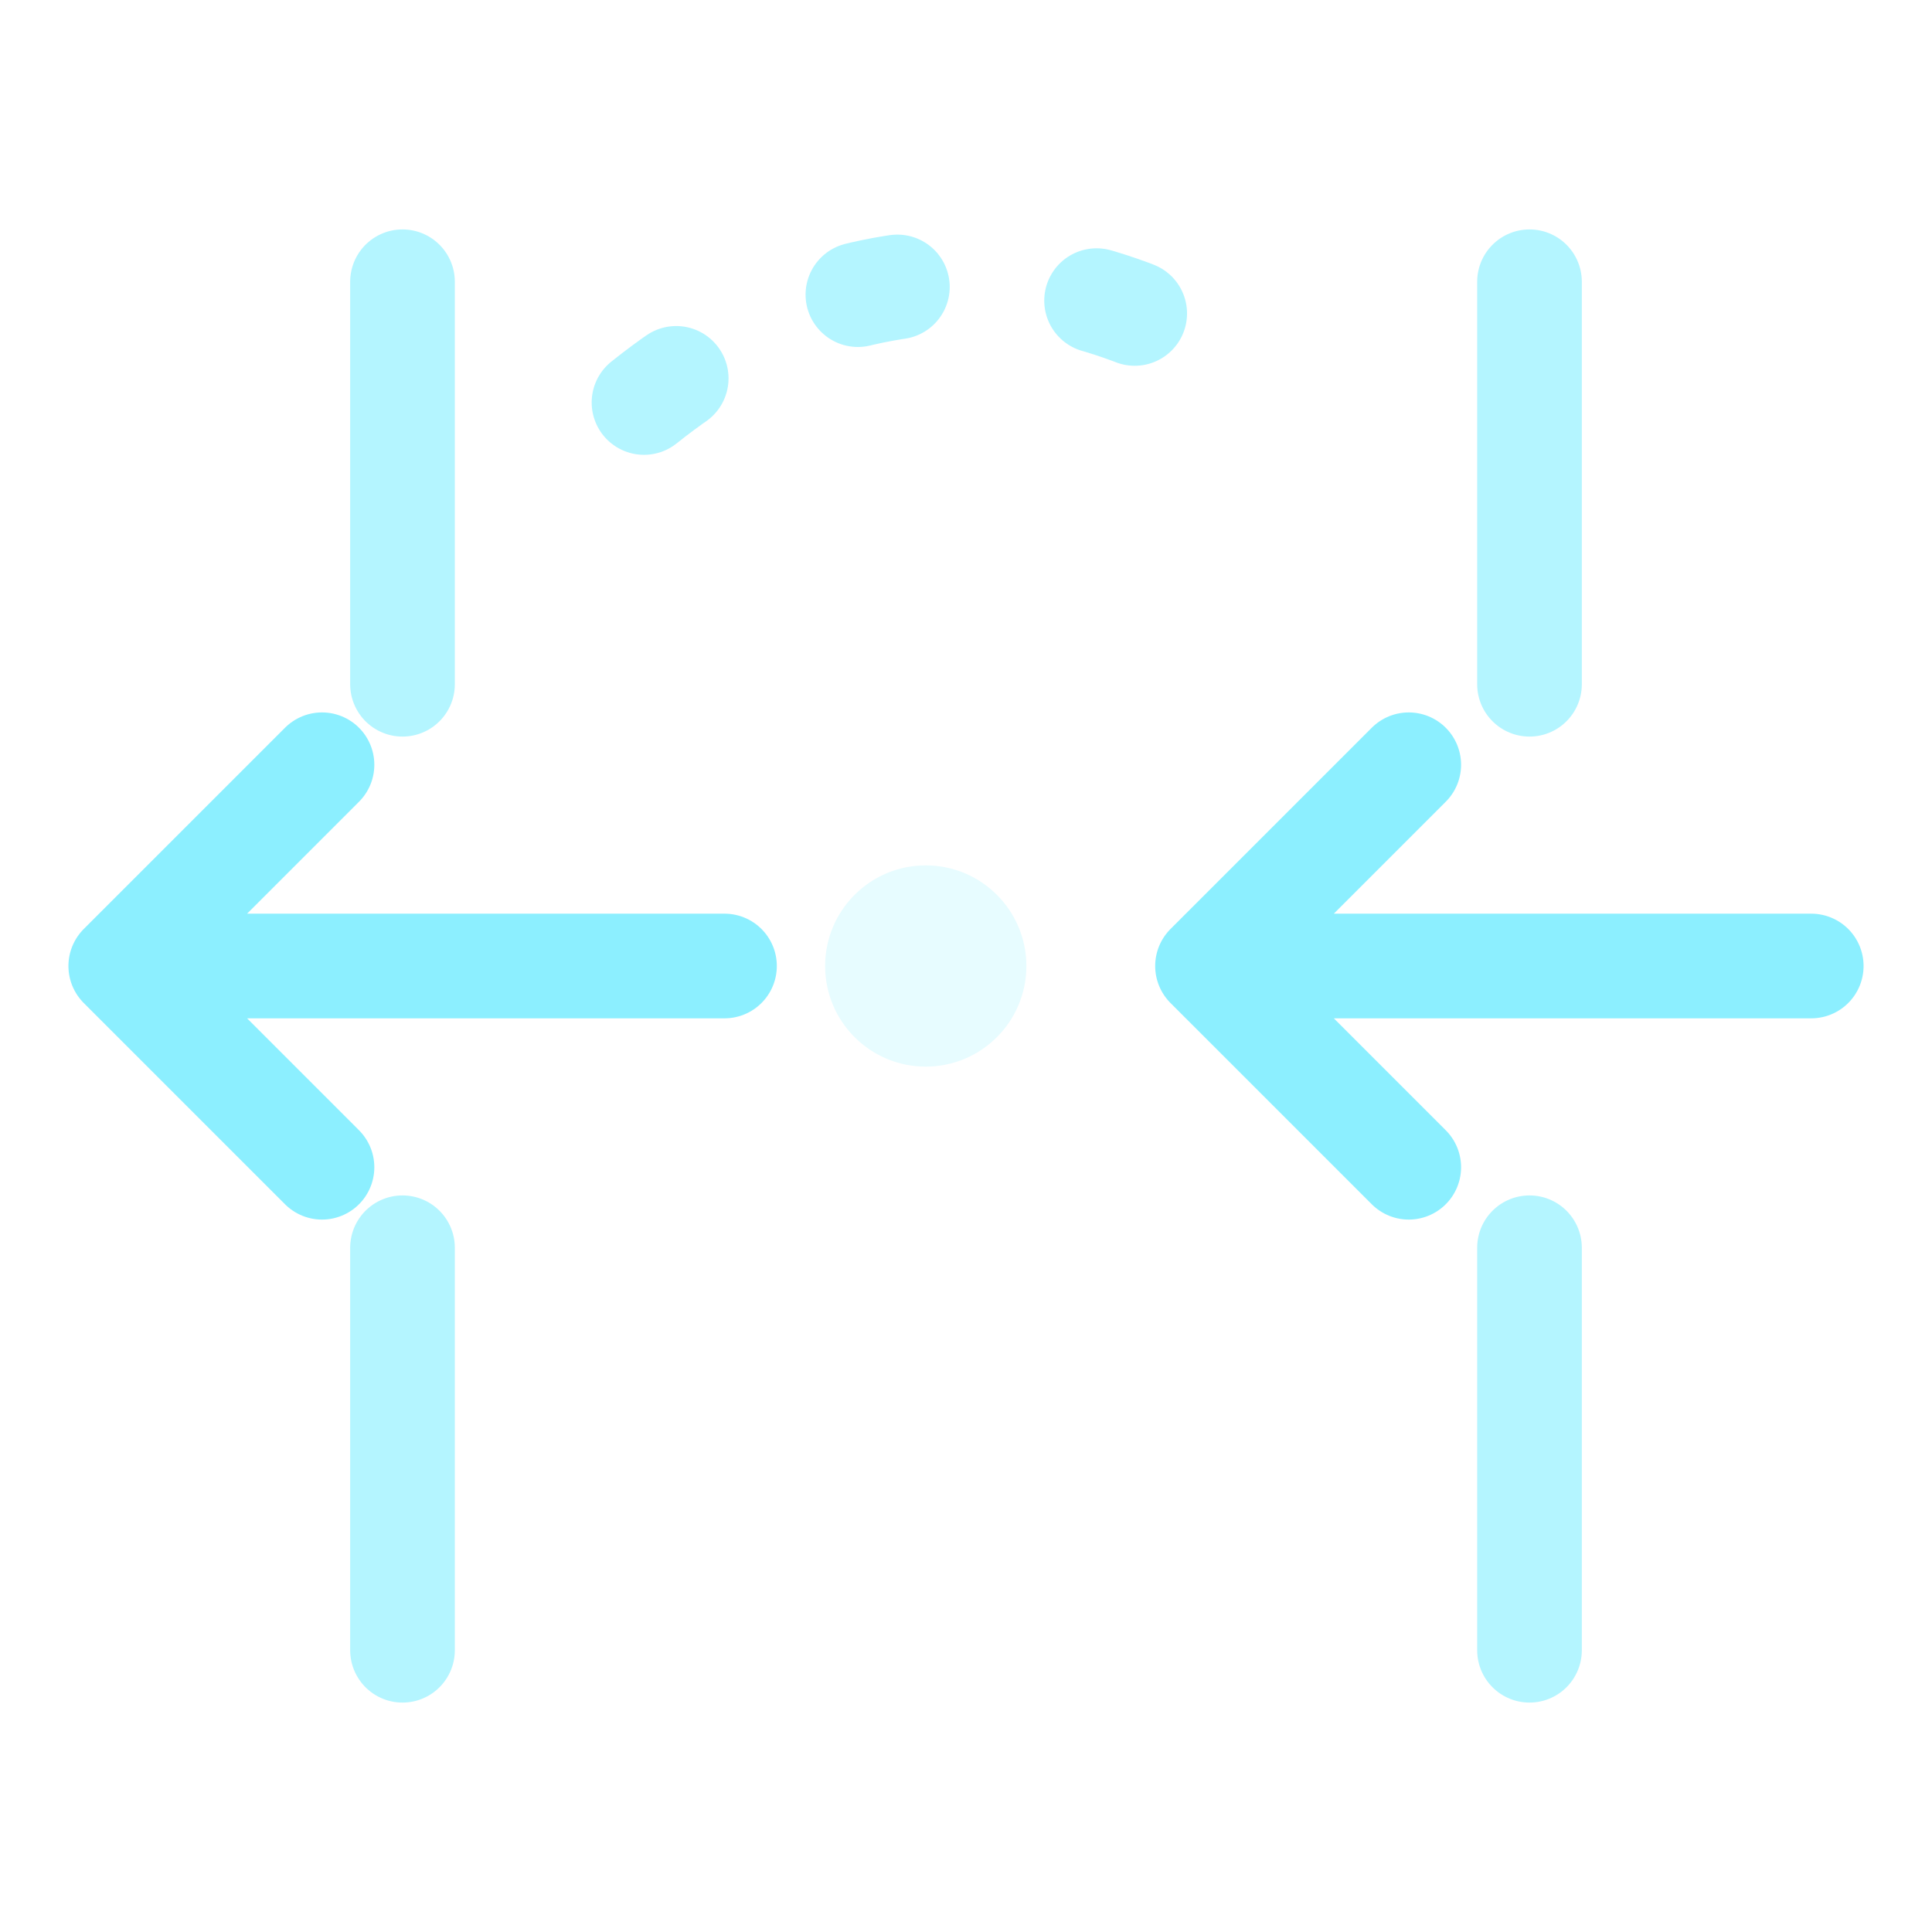
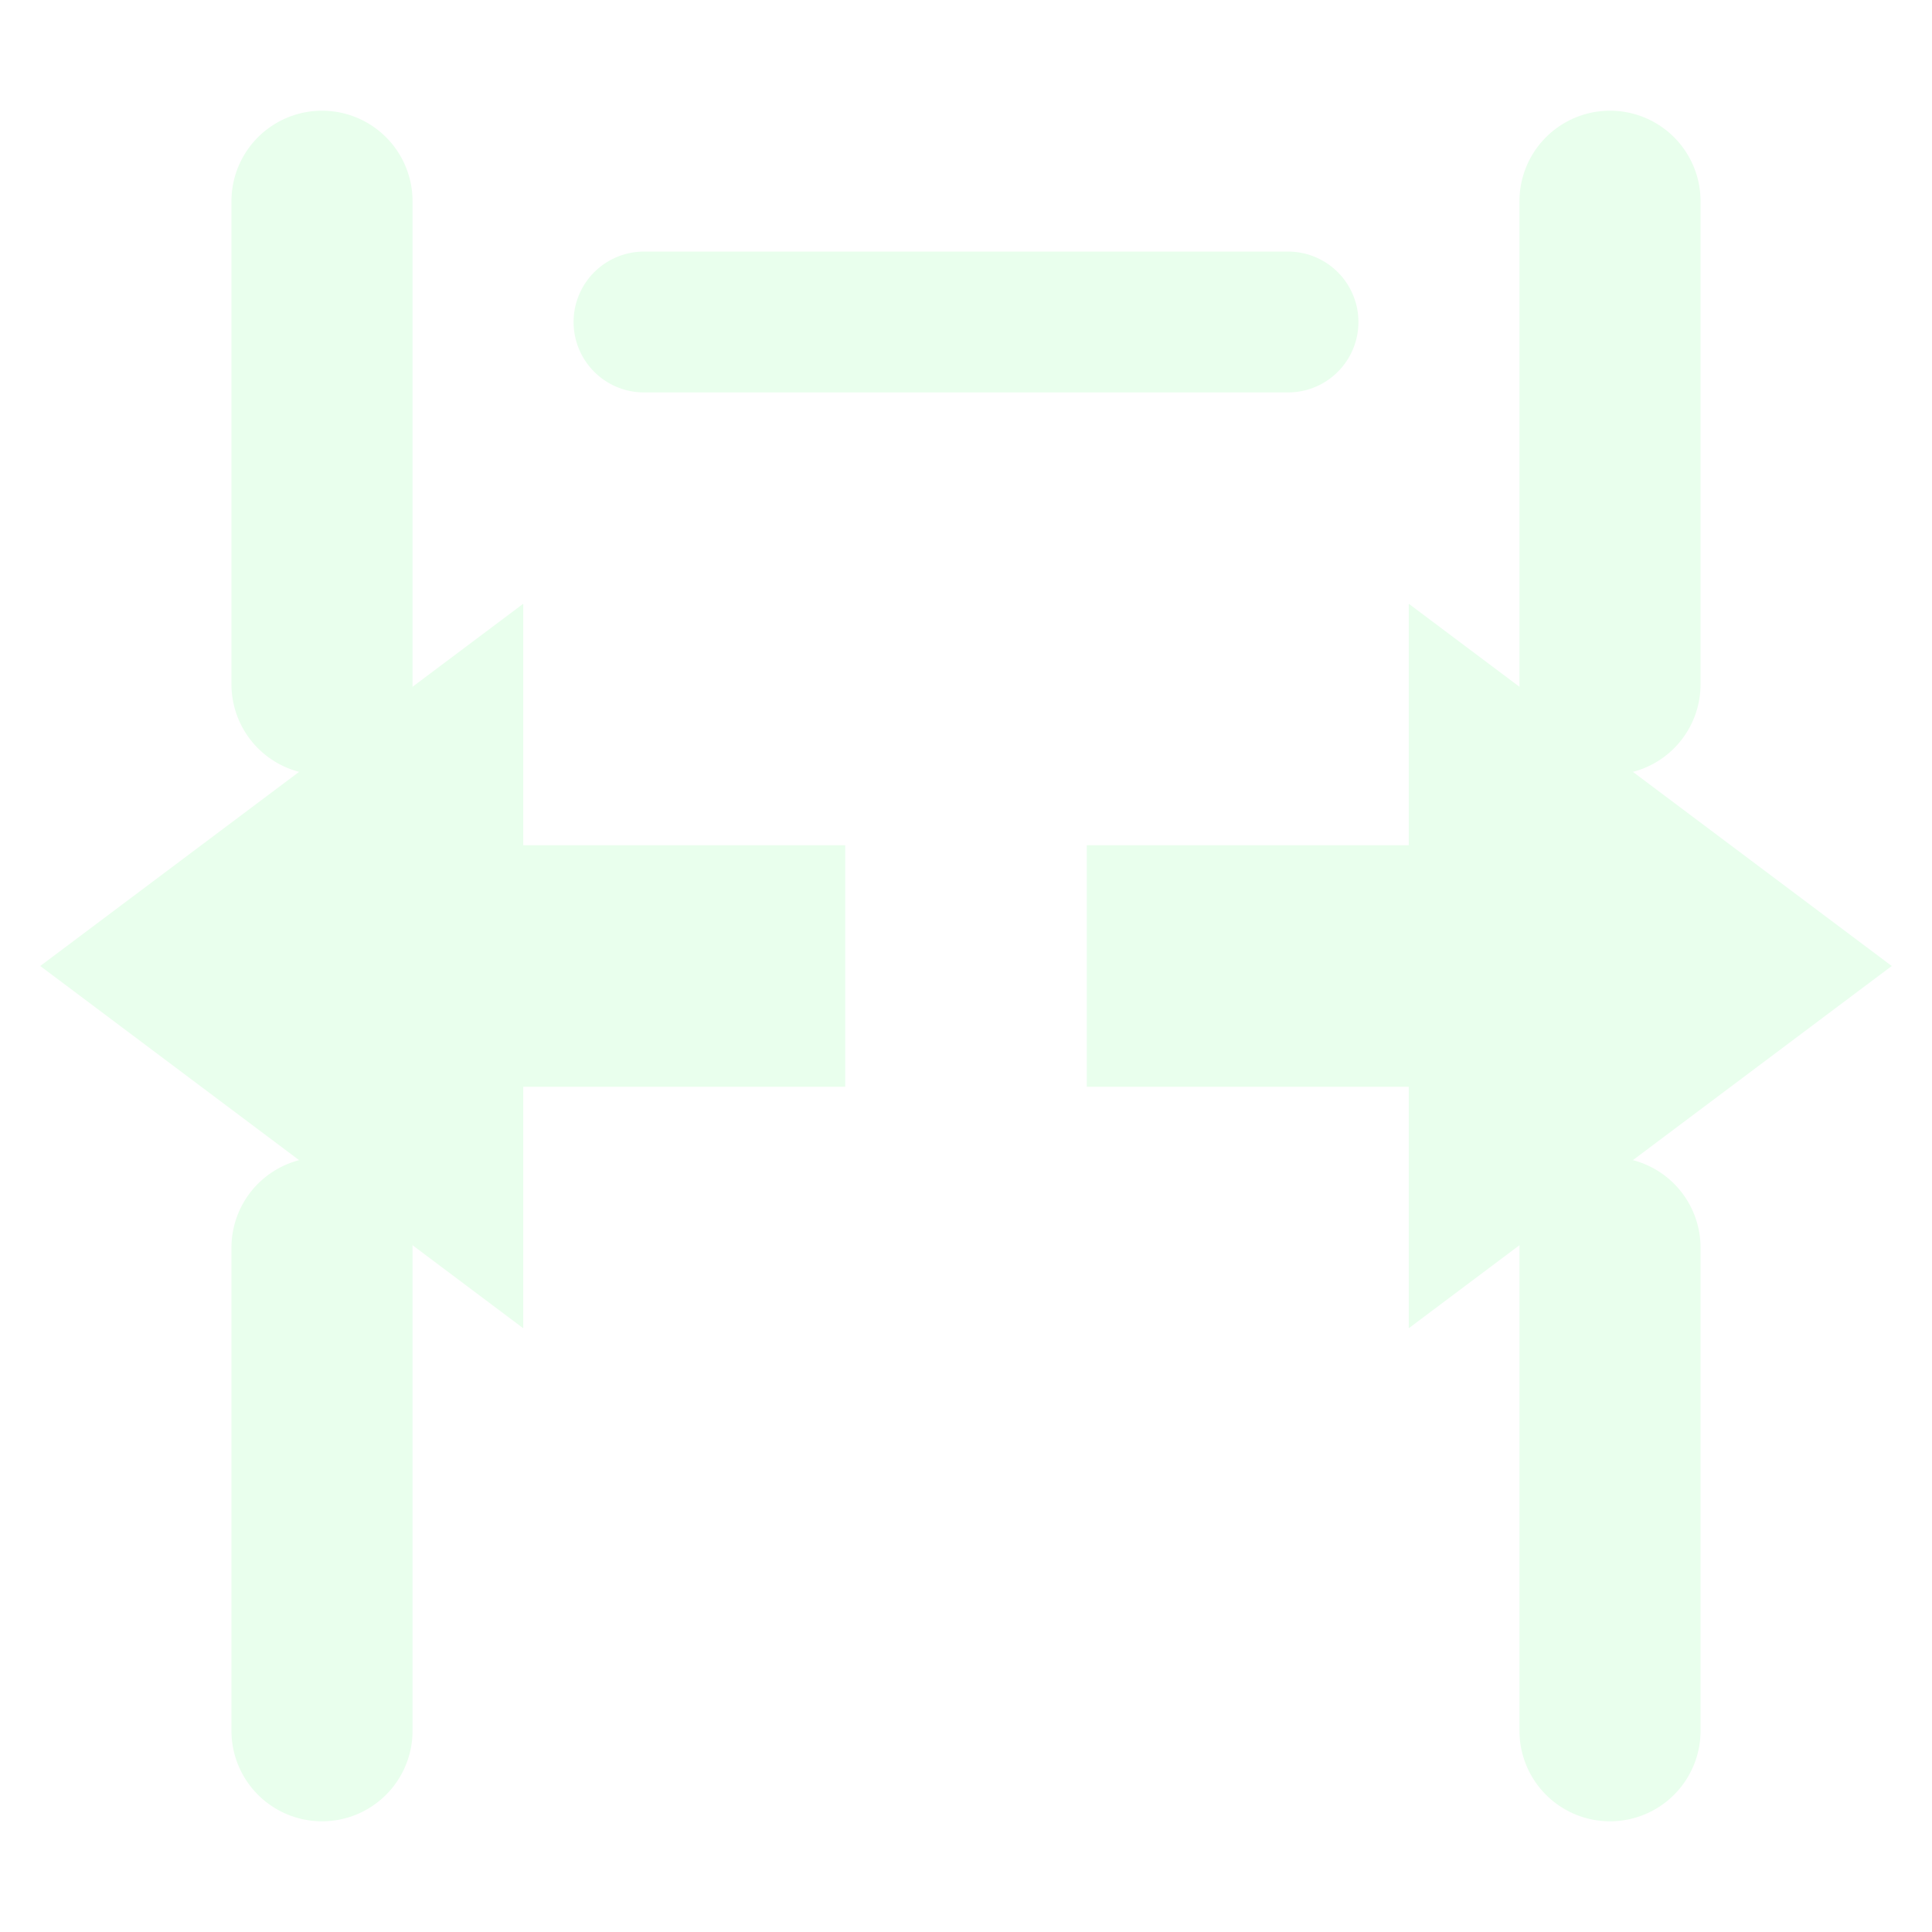
- <svg xmlns="http://www.w3.org/2000/svg" viewBox="0 0 48 48" fill="none" stroke="#8cefff" stroke-width="2.6" stroke-linecap="round" stroke-linejoin="round">
-   <path d="M10 7v10m0 14v10M38 7v10m0 14v10" opacity=".65" />
-   <path d="M18 24H3m5-5-5 5 5 5M45 24H30m5-5-5 5 5 5" />
-   <path d="M16 10c5-4 11-4 16 0" stroke-dasharray="1 5" opacity=".65" />
-   <circle cx="23" cy="24" r="2.5" fill="#e7fcff" stroke="none" />
+ <svg xmlns="http://www.w3.org/2000/svg" viewBox="0 0 48 48" fill="#e9ffed">
+   <path d="M8 5v12M8 31v12M40 5v12M40 31v12" fill="none" stroke="#e9ffed" stroke-width="4.5" stroke-linecap="round" stroke-linejoin="round" />
+   <path d="M1 24l12-9v6h8v6h-8v6ZM47 24l-12-9v6h-8v6h8v6Z" />
+   <path d="M16 8h16" fill="none" stroke="#e9ffed" stroke-width="3.5" stroke-linecap="round" stroke-linejoin="round" />
</svg>
